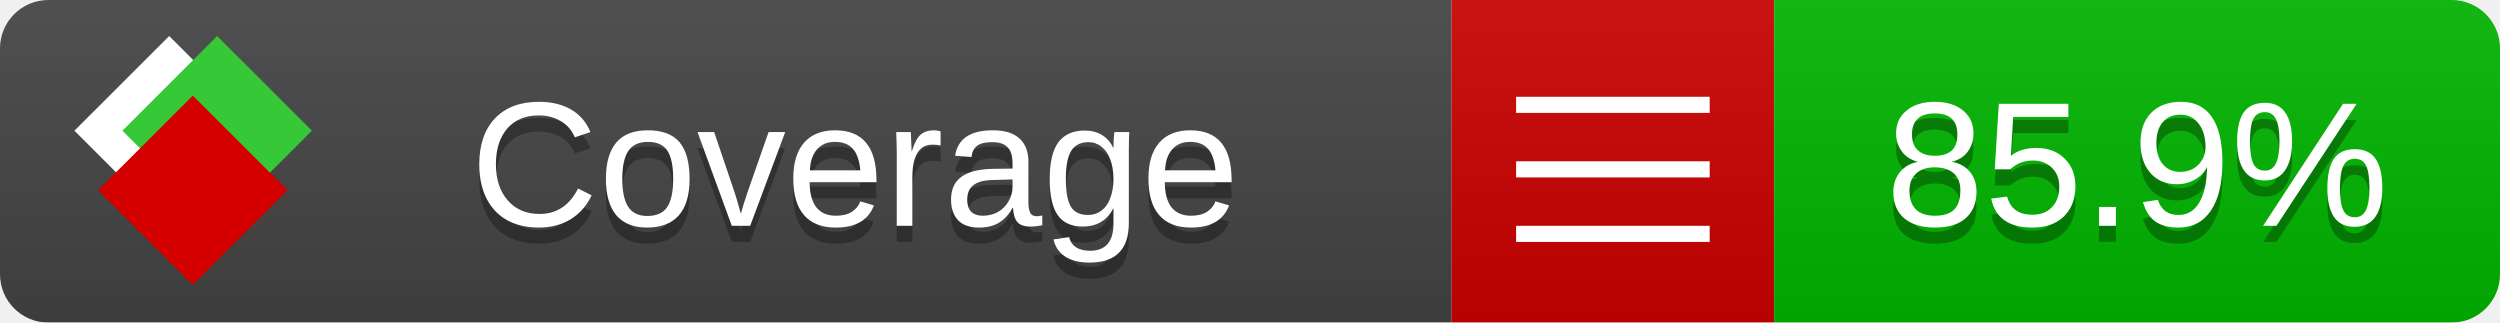
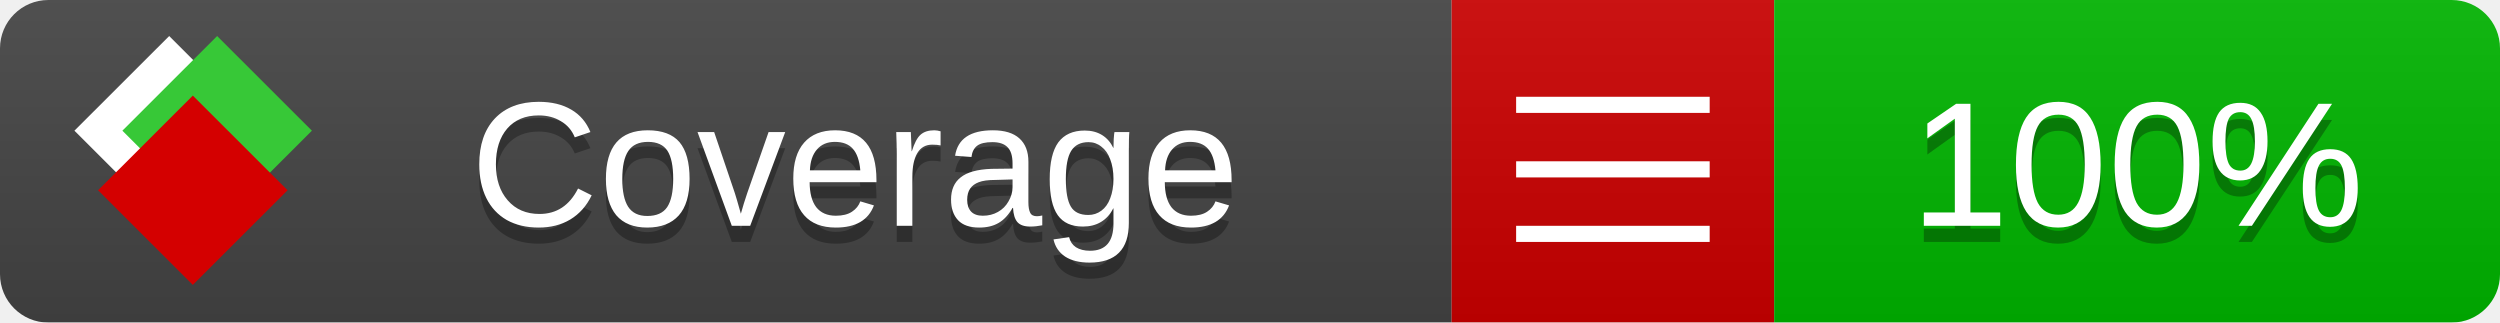
<svg xmlns="http://www.w3.org/2000/svg" xmlns:xlink="http://www.w3.org/1999/xlink" width="155" height="20">
  <style type="text/css">
          
            @keyframes fade1 {
                0% { visibility: visible; opacity: 1; }
               27% { visibility: visible; opacity: 1; }
               33% { visibility: hidden; opacity: 0; }
               60% { visibility: hidden; opacity: 0; }
               66% { visibility: hidden; opacity: 0; }
               93% { visibility: hidden; opacity: 0; }
              100% { visibility: visible; opacity: 1; }
            }
            @keyframes fade2 {
                0% { visibility: hidden; opacity: 0; }
               27% { visibility: hidden; opacity: 0; }
               33% { visibility: visible; opacity: 1; }
               60% { visibility: visible; opacity: 1; }
               66% { visibility: hidden; opacity: 0; }
               93% { visibility: hidden; opacity: 0; }
              100% { visibility: hidden; opacity: 0; }
            }
            @keyframes fade3 {
                0% { visibility: hidden; opacity: 0; }
               27% { visibility: hidden; opacity: 0; }
               33% { visibility: hidden; opacity: 0; }
               60% { visibility: hidden; opacity: 0; }
               66% { visibility: visible; opacity: 1; }
               93% { visibility: visible; opacity: 1; }
              100% { visibility: hidden; opacity: 0; }
            }
            .linecoverage {
                animation-duration: 15s;
                animation-name: fade1;
                animation-iteration-count: infinite;
            }
            .branchcoverage {
                animation-duration: 15s;
                animation-name: fade2;
                animation-iteration-count: infinite;
            }
            .methodcoverage {
                animation-duration: 15s;
                animation-name: fade3;
                animation-iteration-count: infinite;
            }
          
    </style>
  <defs>
    <linearGradient id="gradient" x2="0" y2="100%">
      <stop offset="0" stop-color="#bbb" stop-opacity=".1" />
      <stop offset="1" stop-opacity=".1" />
    </linearGradient>
    <linearGradient id="c">
      <stop offset="0" stop-color="#d40000" />
      <stop offset="1" stop-color="#ff2a2a" />
    </linearGradient>
    <linearGradient id="a">
      <stop offset="0" stop-color="#e0e0de" />
      <stop offset="1" stop-color="#fff" />
    </linearGradient>
    <linearGradient id="b">
      <stop offset="0" stop-color="#37c837" />
      <stop offset="1" stop-color="#217821" />
    </linearGradient>
    <linearGradient xlink:href="#a" id="e" x1="106.44" x2="69.96" y1="-11.96" y2="-46.84" gradientTransform="matrix(-.8426 -.00045 -.00045 -.8426 -94.27 -75.82)" gradientUnits="userSpaceOnUse" />
    <linearGradient xlink:href="#b" id="f" x1="56.19" x2="77.97" y1="-23.45" y2="10.62" gradientTransform="matrix(.8426 .00045 .00045 .8426 94.27 75.82)" gradientUnits="userSpaceOnUse" />
    <linearGradient xlink:href="#c" id="g" x1="79.98" x2="132.9" y1="10.79" y2="10.79" gradientTransform="matrix(.8426 .00045 .00045 .8426 94.27 75.82)" gradientUnits="userSpaceOnUse" />
    <mask id="mask">
      <rect width="155" height="20" rx="3" fill="#fff" />
    </mask>
    <g id="icon" transform="matrix(.04486 0 0 .04481 -.48 -.63)">
      <rect width="52.92" height="52.92" x="-109.72" y="-27.13" fill="url(#e)" transform="rotate(-135)" />
      <rect width="52.92" height="52.92" x="70.19" y="-39.18" fill="url(#f)" transform="rotate(45)" />
      <rect width="52.92" height="52.92" x="80.05" y="-15.74" fill="url(#g)" transform="rotate(45)" />
    </g>
  </defs>
  <g mask="url(#mask)">
    <rect x="0" y="0" width="90" height="20" fill="#444" />
    <rect x="90" y="0" width="20" height="20" fill="#c00" />
    <rect x="110" y="0" width="45" height="20" fill="#00B600" />
    <rect x="0" y="0" width="155" height="20" fill="url(#gradient)" />
  </g>
  <g>
    <path class="" stroke="#fff" d="M94 6.5 h12 M94 10.5 h12 M94 14.5 h12" />
  </g>
  <g fill="#fff" text-anchor="middle" font-family="Verdana,Arial,Geneva,sans-serif" font-size="11">
    <a xlink:href="https://github.com/danielpalme/ReportGenerator" target="_top">
      <use xlink:href="#icon" transform="translate(3,1) scale(3.5)" />
    </a>
    <text x="53" y="15" fill="#010101" fill-opacity=".3">Coverage</text>
    <text x="53" y="14" fill="#fff">Coverage</text>
-     <text class="" x="132.5" y="15" fill="#010101" fill-opacity=".3">85.9%</text>
-     <text class="" x="132.5" y="14">85.9%</text>
+     <text class="" x="132.5" y="15" fill="#010101" fill-opacity=".3">100%</text>
+     <text class="" x="132.5" y="14">100%</text>
  </g>
  <g>
    <rect class="" x="90" y="0" width="65" height="20" fill-opacity="0" />
  </g>
</svg>
